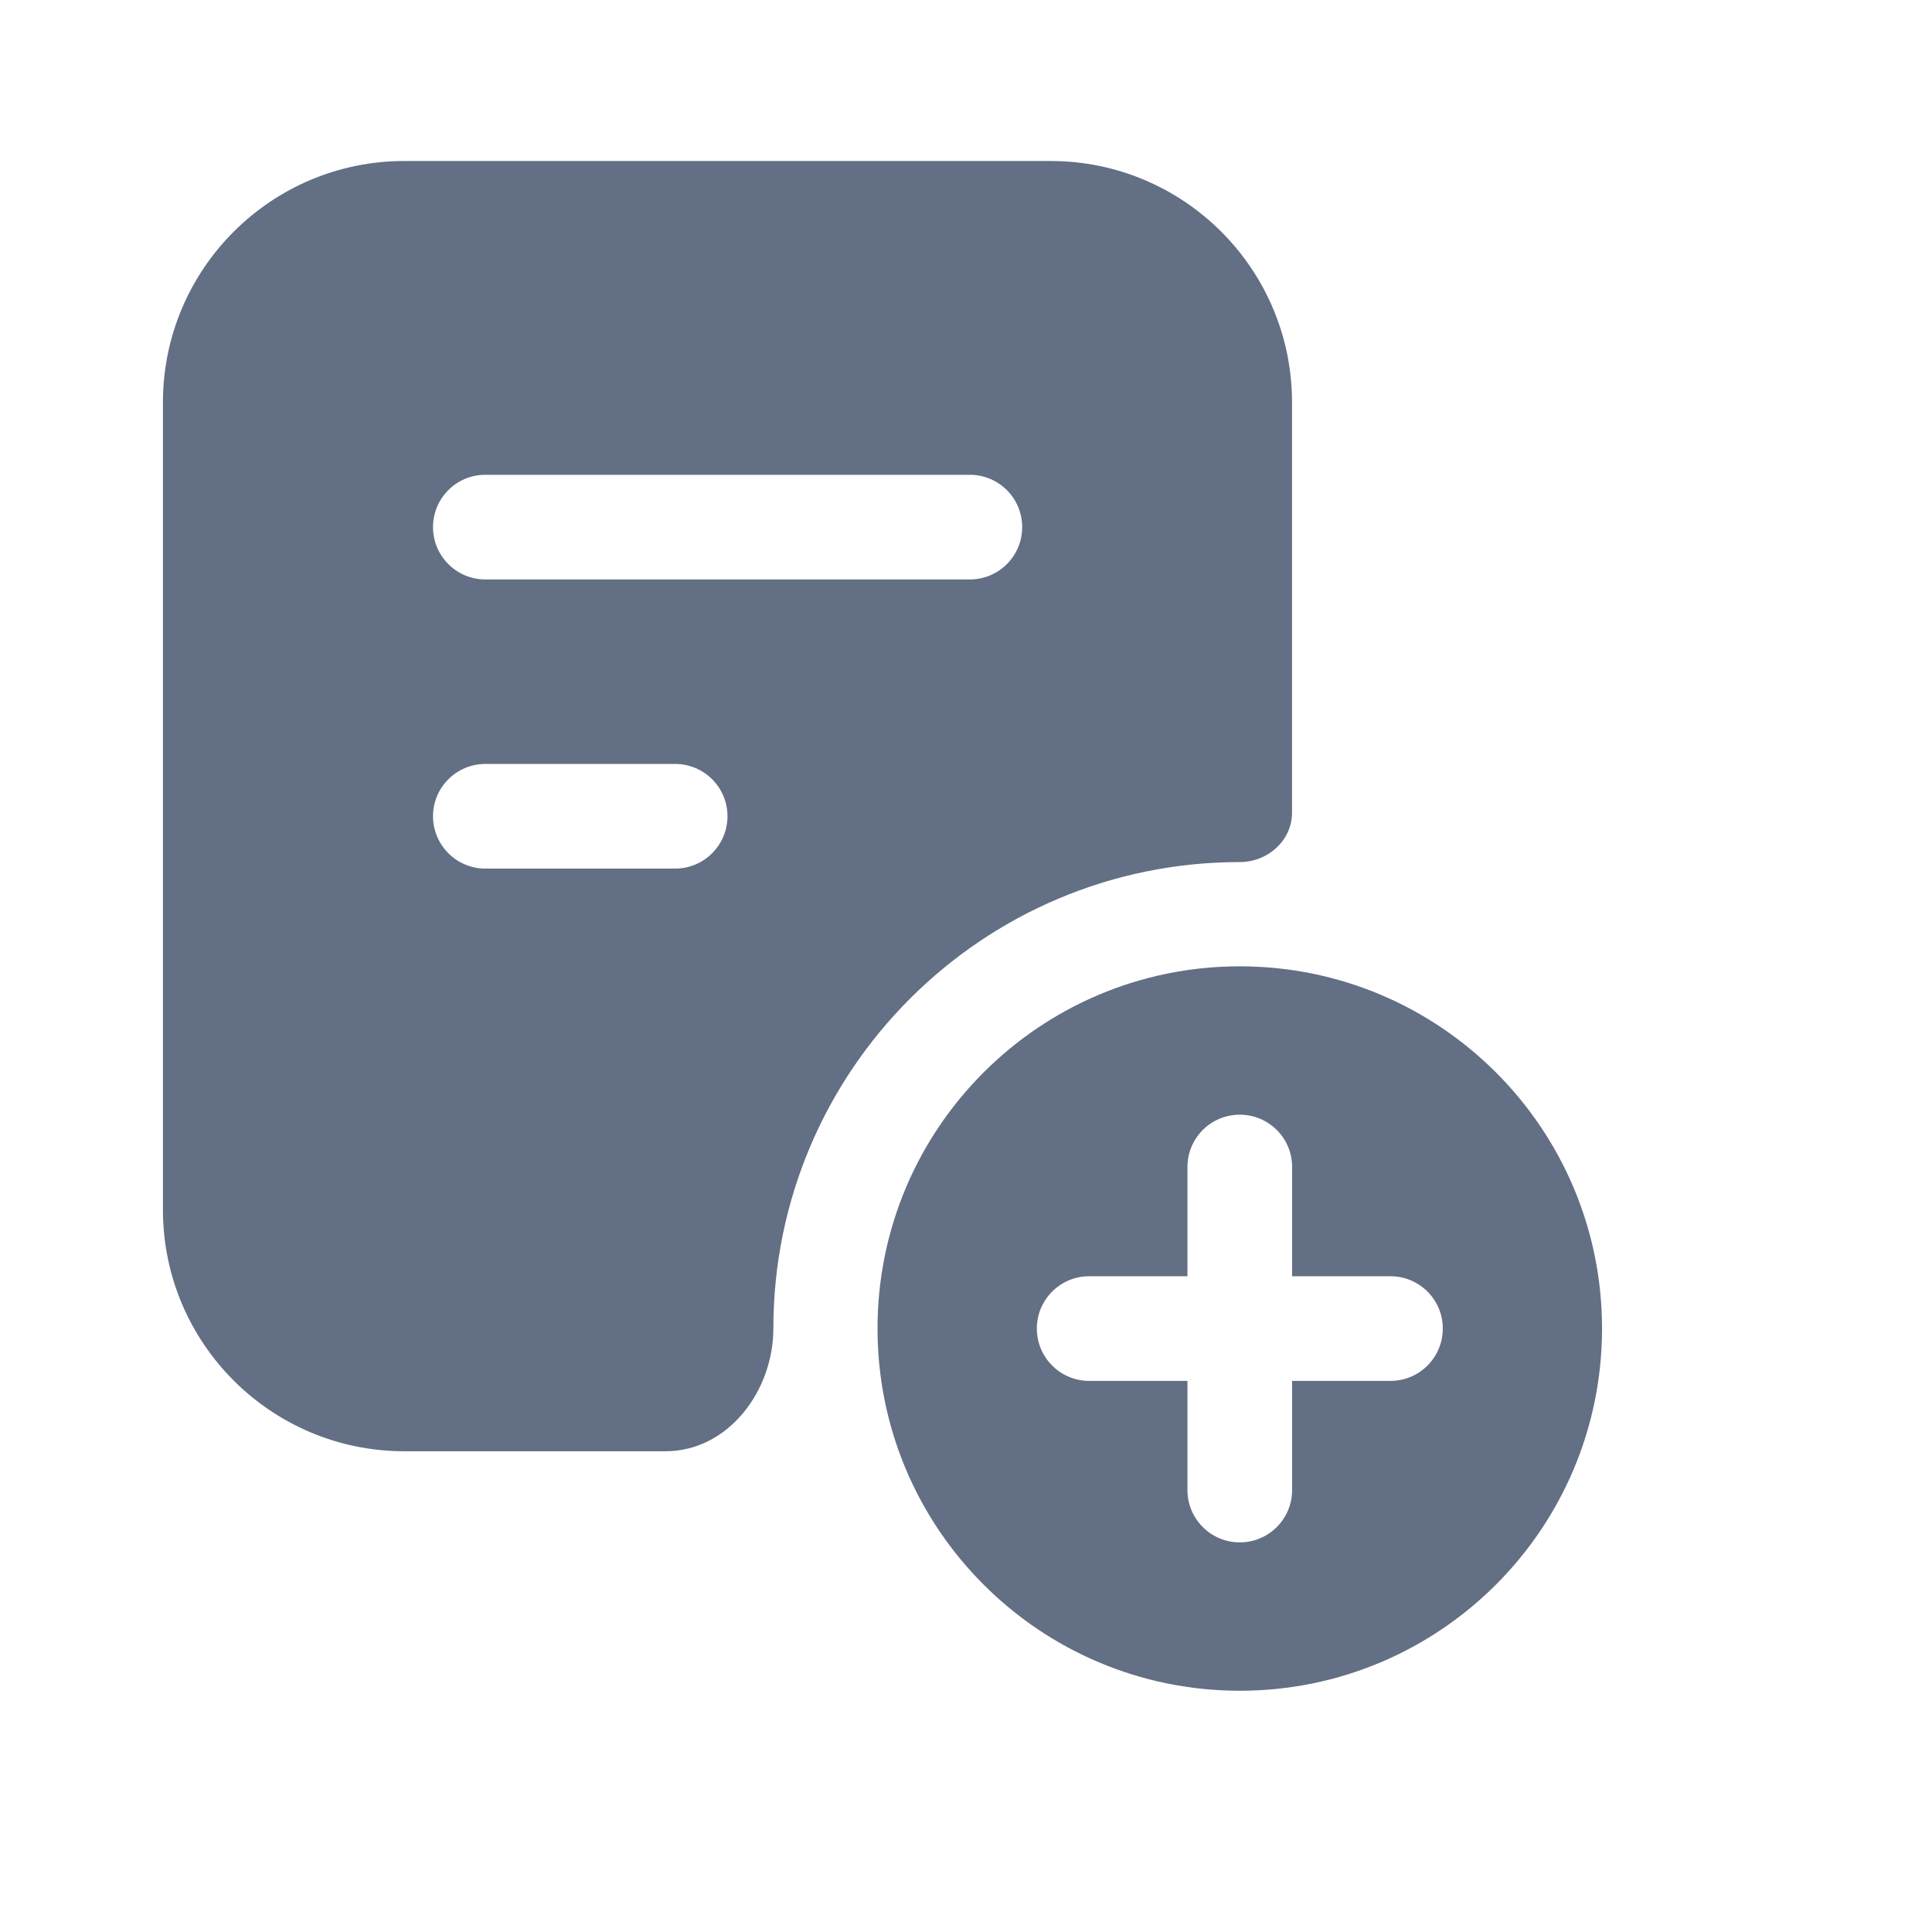
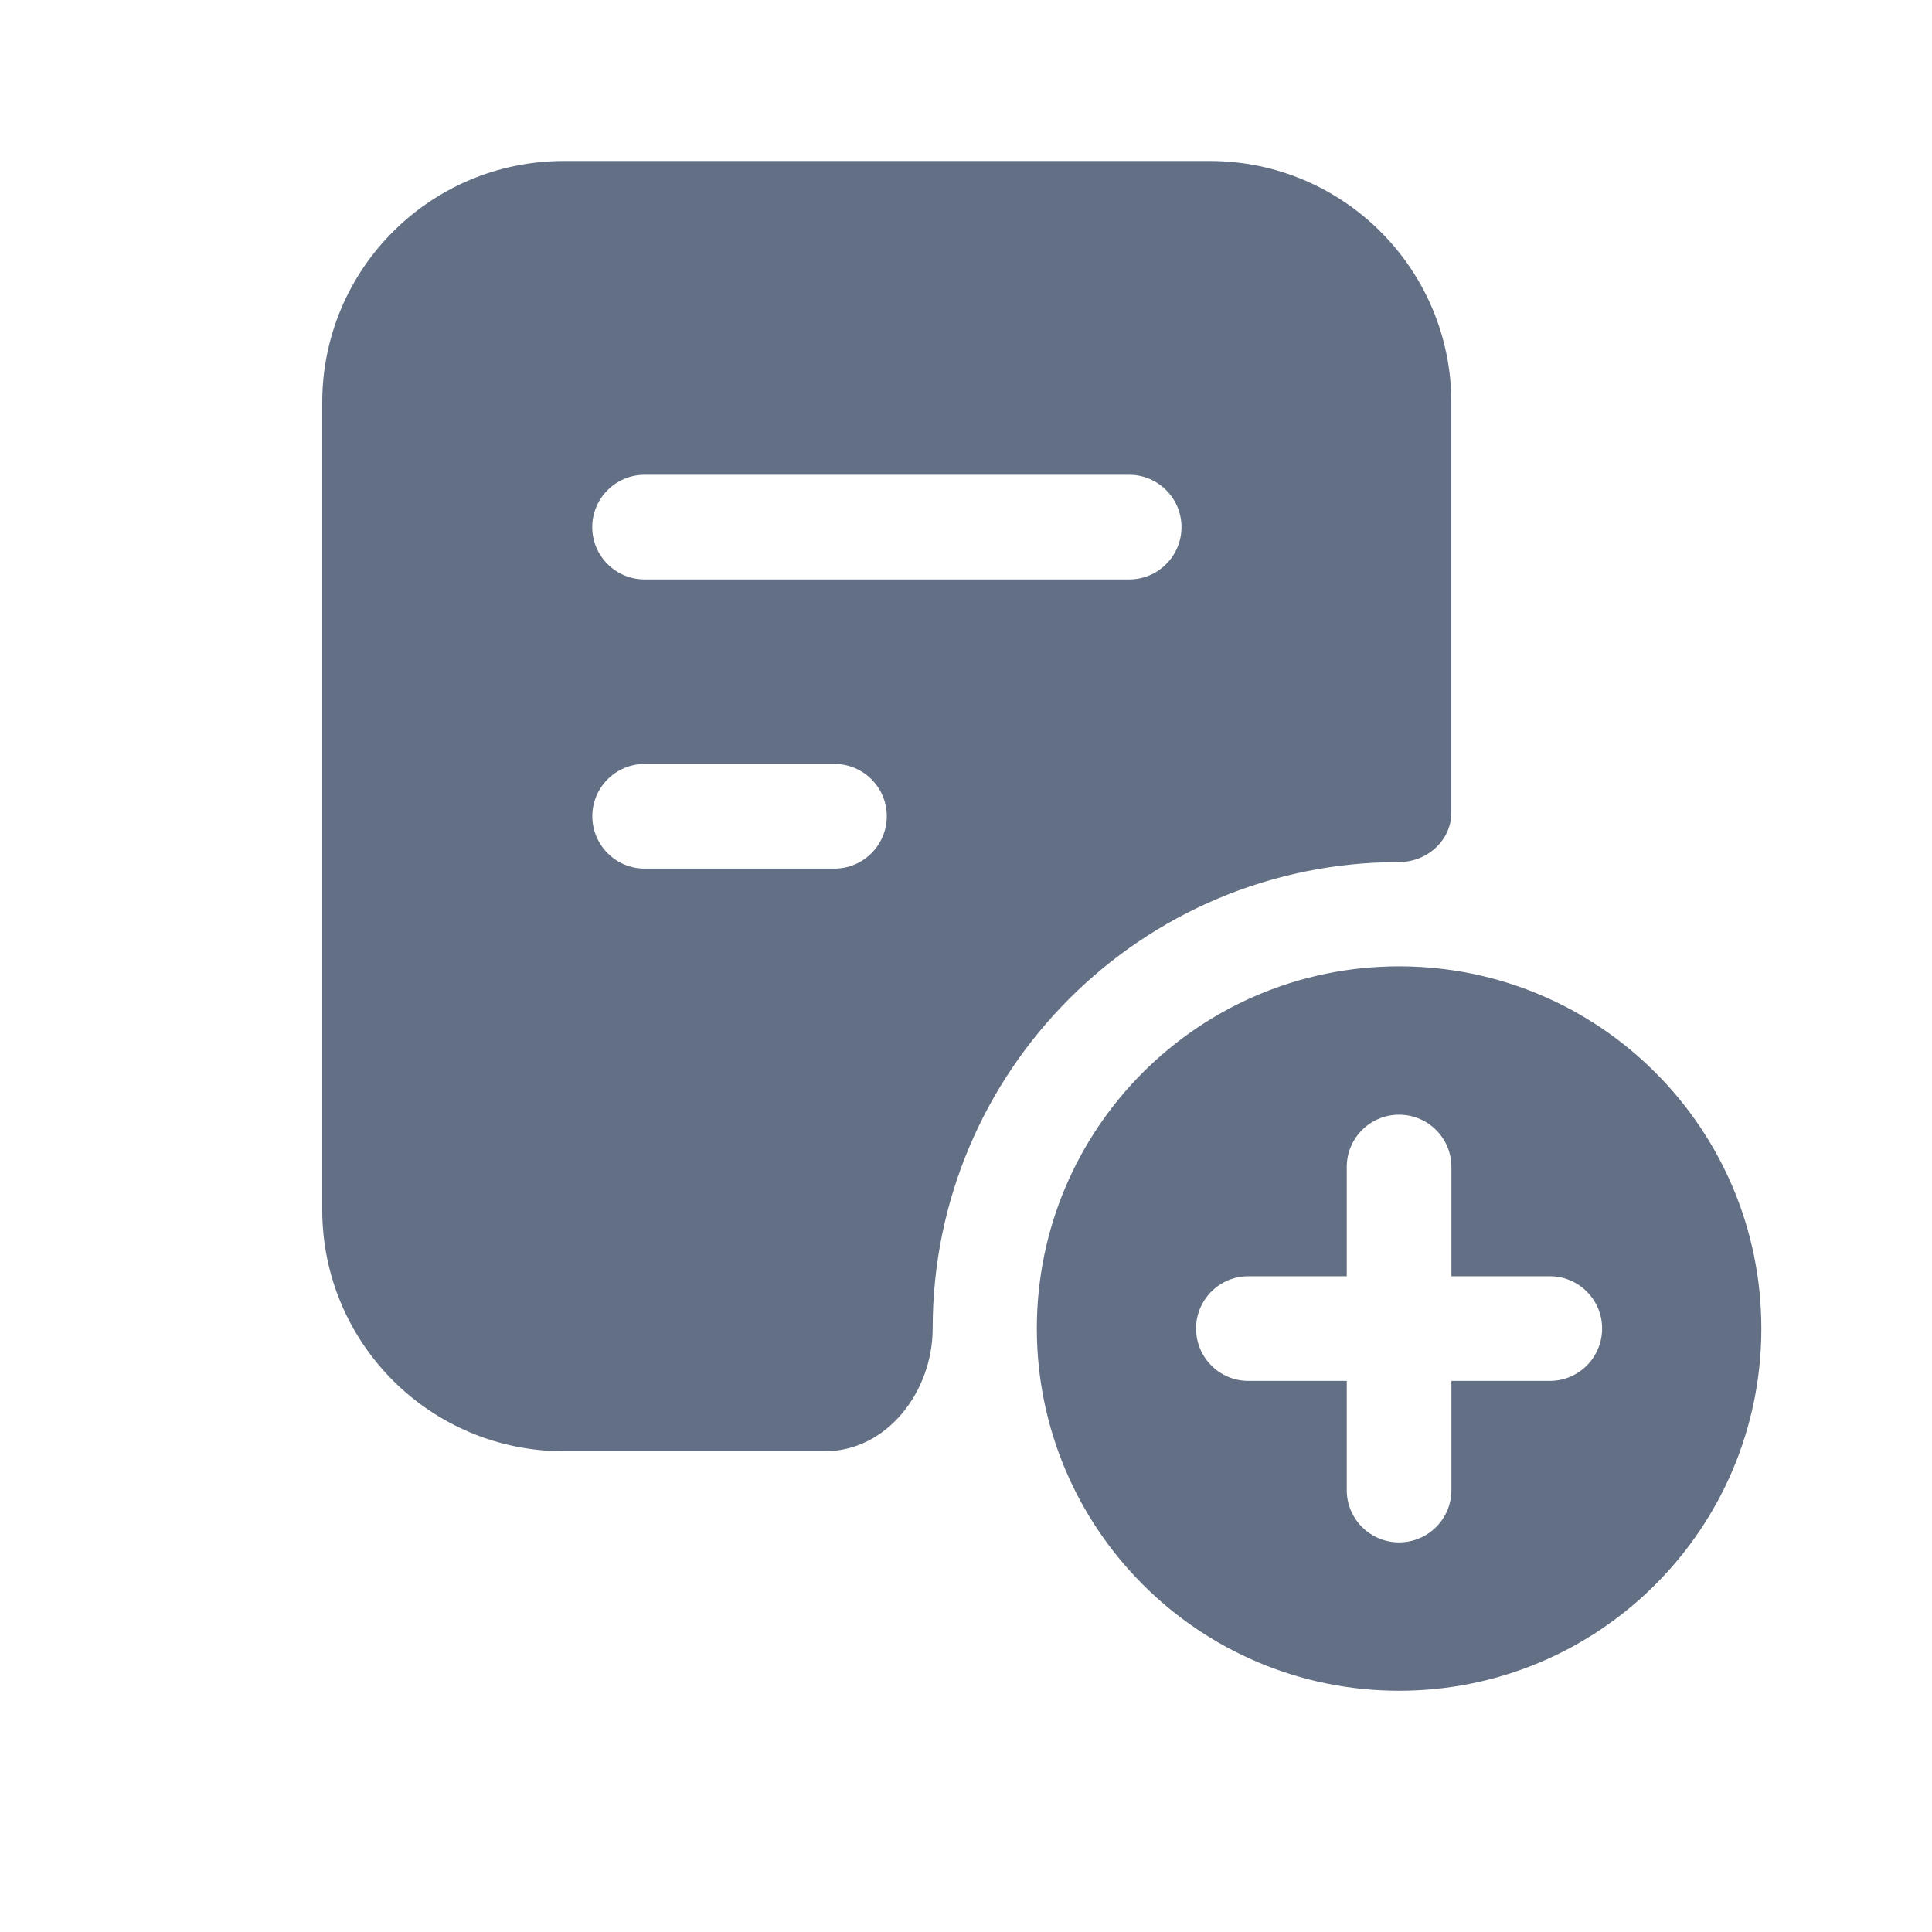
<svg xmlns="http://www.w3.org/2000/svg" width="24" height="24" viewBox="0 0 24 24" fill="none">
-   <path fill-rule="evenodd" clip-rule="evenodd" d="M2.024 5C2.024 3.343 3.367 2 5.024 2L13.05 2C14.707 2 16.05 3.343 16.05 5V10.095C16.05 10.442 15.748 10.709 15.401 10.709C12.201 10.709 9.607 13.303 9.607 16.503C9.607 17.28 9.044 18.028 8.267 18.028L5.024 18.028C3.367 18.028 2.024 16.685 2.024 15.028V5ZM5.379 10.139C5.379 9.781 5.67 9.49 6.029 9.49H8.387C8.746 9.49 9.037 9.781 9.037 10.139C9.037 10.498 8.746 10.79 8.387 10.79H6.029C5.67 10.79 5.379 10.498 5.379 10.139ZM6.029 5.898C5.67 5.898 5.379 6.189 5.379 6.548C5.379 6.907 5.67 7.198 6.029 7.198L12.048 7.198C12.407 7.198 12.698 6.907 12.698 6.548C12.698 6.189 12.407 5.898 12.048 5.898L6.029 5.898ZM15.401 21.003C17.886 21.003 19.901 18.989 19.901 16.503C19.901 14.018 17.886 12.004 15.401 12.004C12.916 12.004 10.901 14.018 10.901 16.503C10.901 18.989 12.916 21.003 15.401 21.003ZM15.401 13.847C15.76 13.847 16.051 14.137 16.051 14.496L16.051 15.854H17.273C17.632 15.854 17.923 16.145 17.923 16.503C17.923 16.863 17.632 17.154 17.273 17.154L16.051 17.154L16.051 18.511C16.051 18.869 15.76 19.16 15.401 19.16C15.042 19.16 14.751 18.869 14.751 18.511V17.154L13.53 17.154C13.171 17.154 12.88 16.863 12.88 16.503C12.88 16.145 13.171 15.854 13.53 15.854H14.751L14.751 14.496C14.751 14.137 15.042 13.847 15.401 13.847Z" fill="#626F84" />
+   <path fill-rule="evenodd" clip-rule="evenodd" d="M4.003 5C4.003 3.343 5.346 2 7.003 2L15.029 2C16.686 2 18.029 3.343 18.029 5V10.095C18.029 10.442 17.727 10.709 17.38 10.709C14.18 10.709 11.586 13.303 11.586 16.503C11.586 17.28 11.023 18.028 10.246 18.028L7.003 18.028C5.346 18.028 4.003 16.685 4.003 15.028V5ZM7.358 10.139C7.358 9.781 7.649 9.49 8.008 9.49H10.366C10.725 9.49 11.016 9.781 11.016 10.139C11.016 10.498 10.725 10.79 10.366 10.79H8.008C7.649 10.79 7.358 10.498 7.358 10.139ZM8.007 5.898C7.649 5.898 7.357 6.189 7.357 6.548C7.357 6.907 7.649 7.198 8.007 7.198L14.027 7.198C14.386 7.198 14.677 6.907 14.677 6.548C14.677 6.189 14.386 5.898 14.027 5.898L8.007 5.898ZM17.38 21.003C19.865 21.003 21.88 18.989 21.88 16.503C21.88 14.018 19.865 12.004 17.38 12.004C14.895 12.004 12.88 14.018 12.88 16.503C12.88 18.989 14.895 21.003 17.38 21.003ZM17.38 13.847C17.739 13.847 18.03 14.137 18.03 14.496L18.03 15.854H19.252C19.611 15.854 19.902 16.145 19.902 16.503C19.902 16.863 19.611 17.154 19.252 17.154L18.03 17.154L18.03 18.511C18.03 18.869 17.739 19.16 17.38 19.16C17.021 19.16 16.73 18.869 16.73 18.511V17.154L15.508 17.154C15.149 17.154 14.858 16.863 14.858 16.503C14.858 16.145 15.149 15.854 15.508 15.854H16.73L16.73 14.496C16.73 14.137 17.021 13.847 17.38 13.847Z" fill="#626F84" />
</svg>
